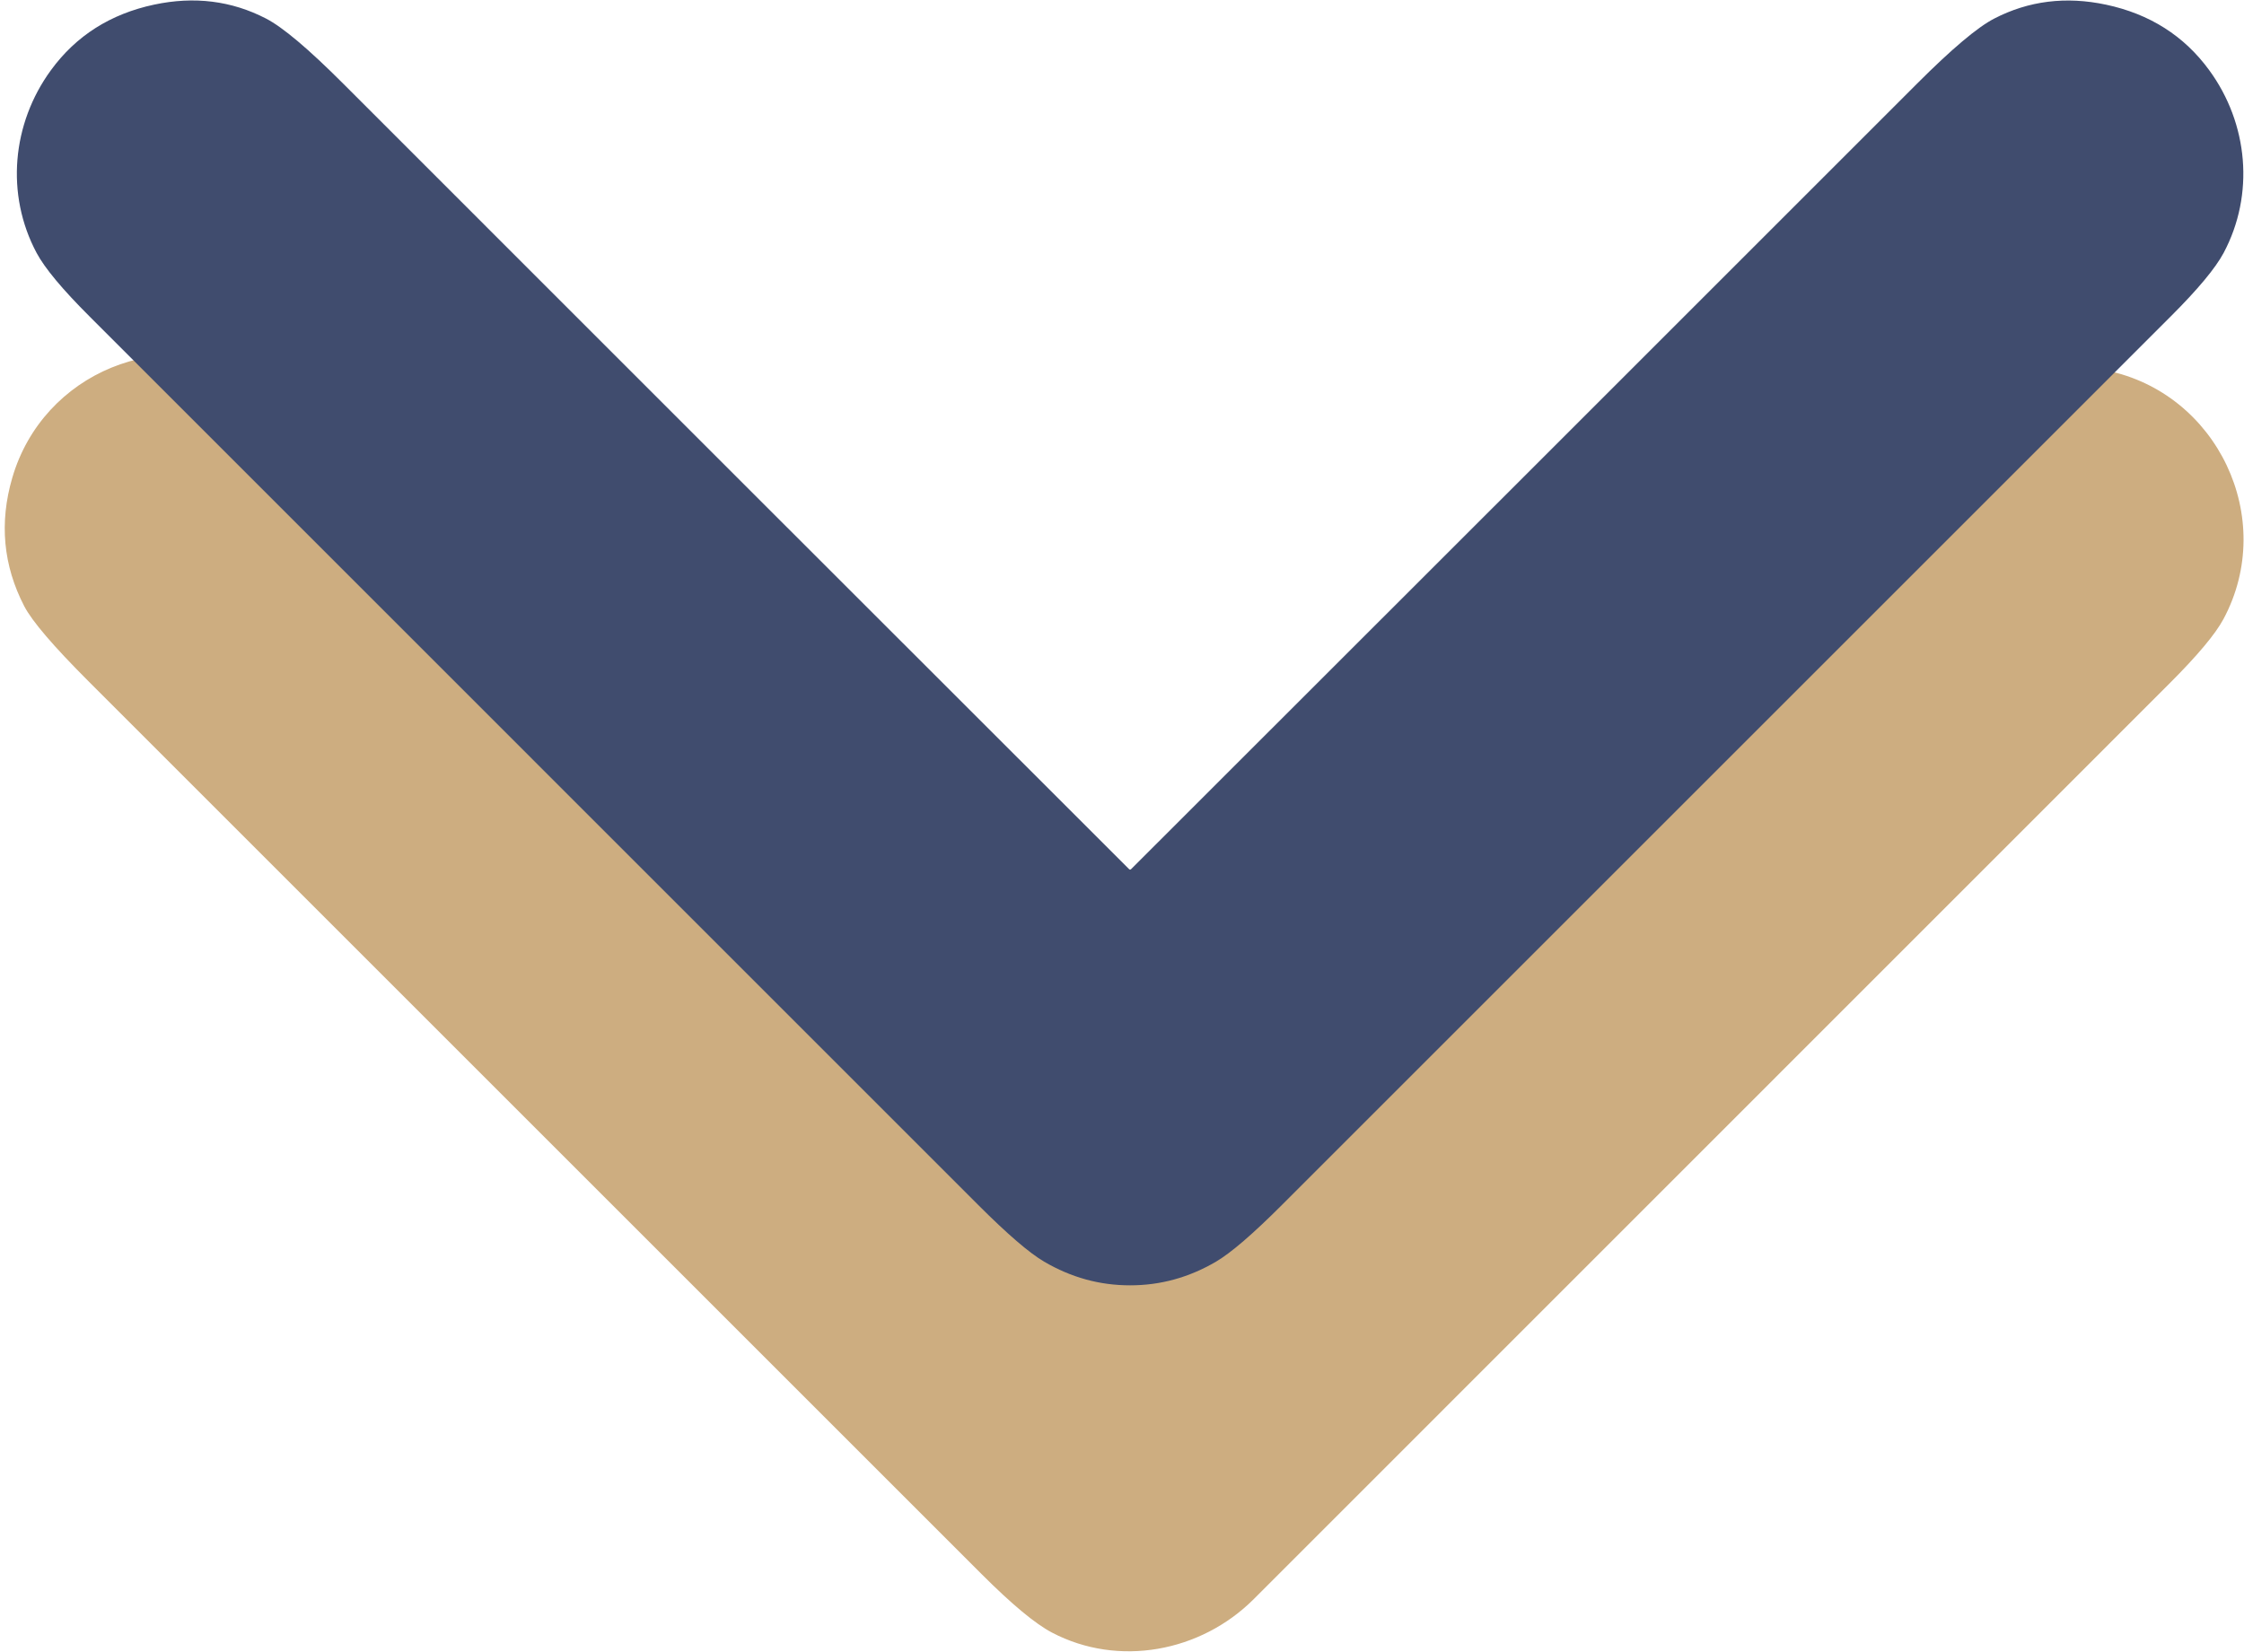
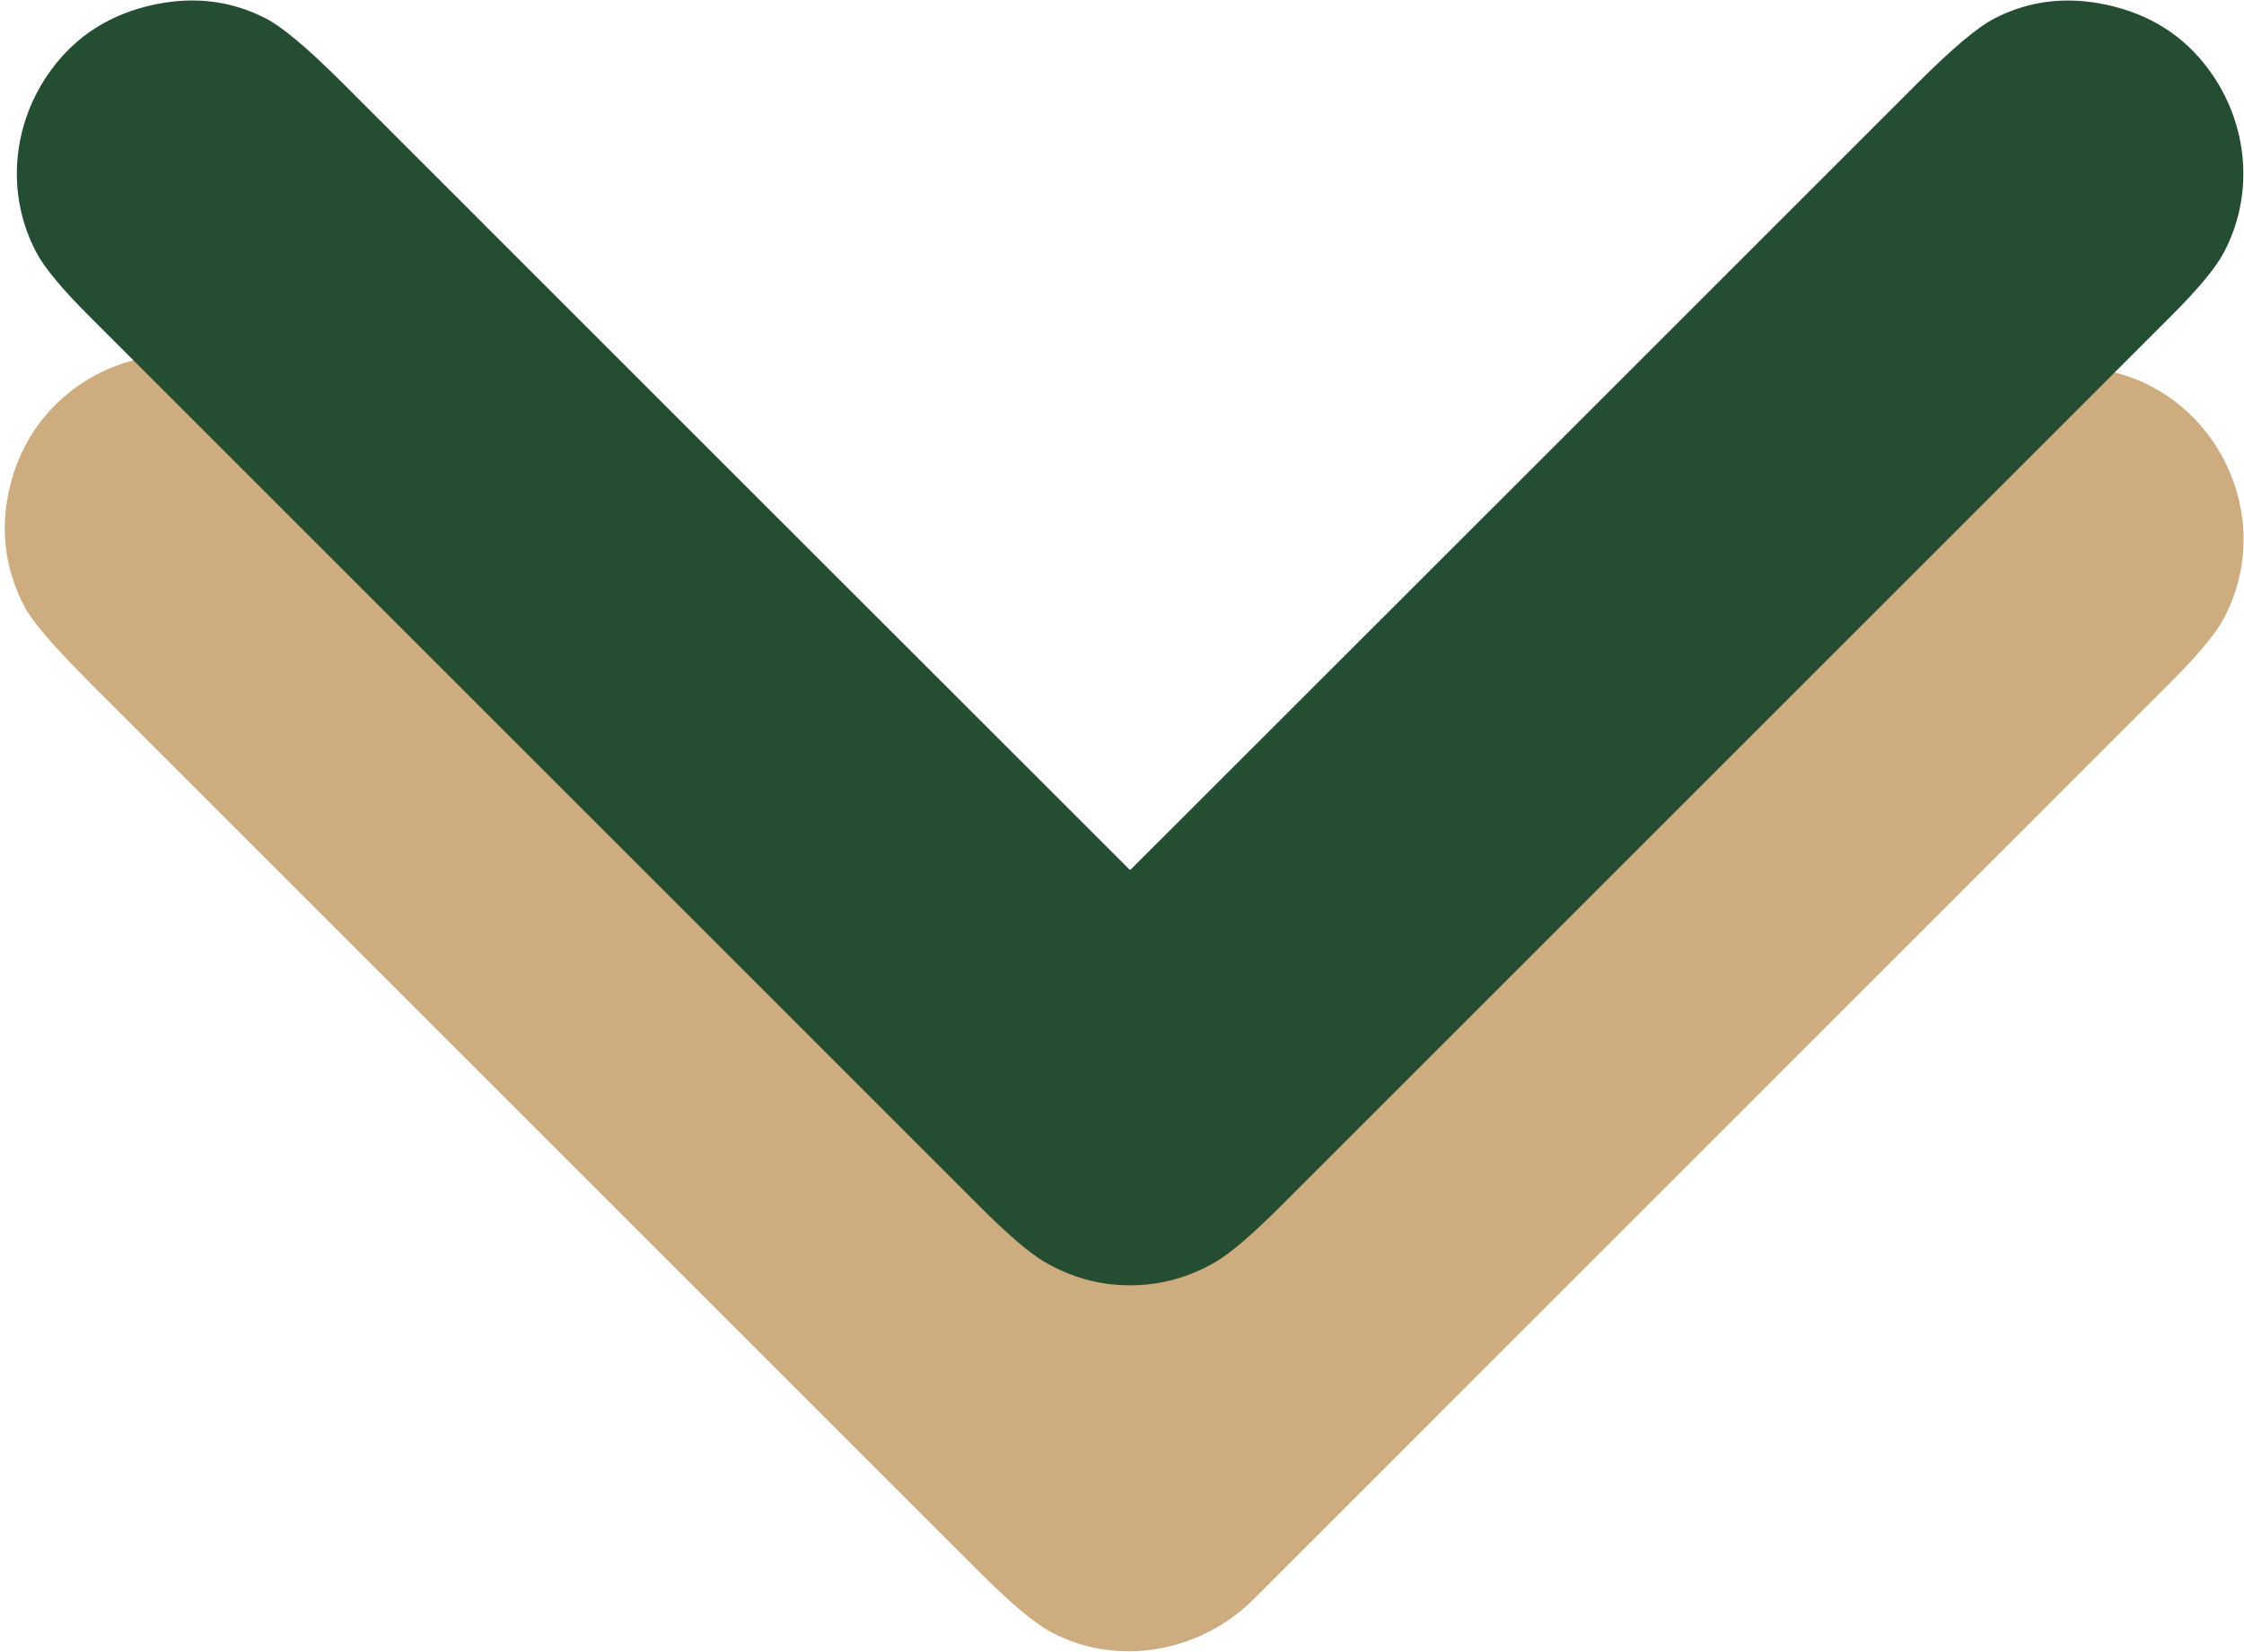
<svg xmlns="http://www.w3.org/2000/svg" width="417" height="307" viewBox="0 0 417 307" fill="none">
  <path d="M209.84 229.6C209.887 229.646 209.95 229.671 210.015 229.671C210.081 229.671 210.143 229.646 210.19 229.6C258.85 180.947 307.52 132.277 356.2 83.59C362.84 76.95 367.633 72.883 370.58 71.39C376.913 68.177 383.863 67.337 391.43 68.87C411.97 73.01 423.24 96.31 413.18 115.08C411.68 117.873 408.35 121.85 403.19 127.01C346.457 183.75 289.723 240.493 232.99 297.24C223.12 307.11 207.82 309.94 195.49 303.47C192.39 301.843 188.04 298.23 182.44 292.63C125.947 236.137 70.61 180.8 16.43 126.62C9.923 120.113 5.947 115.463 4.5 112.67C0.587 105.103 -0.153 97.153 2.28 88.82C7.99 69.24 30.34 60.1 48.38 69.87C50.86 71.21 54.693 74.477 59.88 79.67C109.887 129.65 159.873 179.627 209.84 229.6Z" fill="#CDAD80" />
-   <path d="M210 161.64C210.02 161.64 210.04 161.64 210.06 161.64C210.1 161.633 210.133 161.617 210.16 161.59C258.86 112.93 307.547 64.257 356.22 15.57C362.687 9.097 367.477 5.057 370.59 3.45C376.99 0.143 383.917 -0.717 391.37 0.87C399.483 2.597 405.873 6.657 410.54 13.05C417.81 23 418.99 36.16 413.22 47C411.707 49.84 408.433 53.773 403.4 58.8C348.34 113.867 293.273 168.933 238.2 224C232.8 229.4 228.723 232.907 225.97 234.52C220.963 237.46 215.64 238.927 210 238.92C204.36 238.927 199.037 237.46 194.03 234.52C191.277 232.907 187.2 229.4 181.8 224C126.733 168.927 71.67 113.857 16.61 58.79C11.577 53.763 8.303 49.83 6.79 46.99C1.02 36.15 2.2 22.99 9.47 13.04C14.137 6.647 20.527 2.587 28.64 0.86C36.093 -0.727 43.02 0.133 49.42 3.44C52.533 5.047 57.323 9.087 63.79 15.56C112.463 64.253 161.15 112.93 209.85 161.59C209.877 161.617 209.91 161.633 209.95 161.64C209.97 161.64 209.987 161.64 210 161.64Z" fill="#404C6E" />
+   <path d="M210 161.64C210.02 161.64 210.04 161.64 210.06 161.64C210.1 161.633 210.133 161.617 210.16 161.59C258.86 112.93 307.547 64.257 356.22 15.57C362.687 9.097 367.477 5.057 370.59 3.45C376.99 0.143 383.917 -0.717 391.37 0.87C399.483 2.597 405.873 6.657 410.54 13.05C417.81 23 418.99 36.16 413.22 47C411.707 49.84 408.433 53.773 403.4 58.8C348.34 113.867 293.273 168.933 238.2 224C232.8 229.4 228.723 232.907 225.97 234.52C220.963 237.46 215.64 238.927 210 238.92C204.36 238.927 199.037 237.46 194.03 234.52C191.277 232.907 187.2 229.4 181.8 224C126.733 168.927 71.67 113.857 16.61 58.79C11.577 53.763 8.303 49.83 6.79 46.99C1.02 36.15 2.2 22.99 9.47 13.04C14.137 6.647 20.527 2.587 28.64 0.86C36.093 -0.727 43.02 0.133 49.42 3.44C52.533 5.047 57.323 9.087 63.79 15.56C112.463 64.253 161.15 112.93 209.85 161.59C209.877 161.617 209.91 161.633 209.95 161.64C209.97 161.64 209.987 161.64 210 161.64Z" fill="#254D32" />
</svg>
